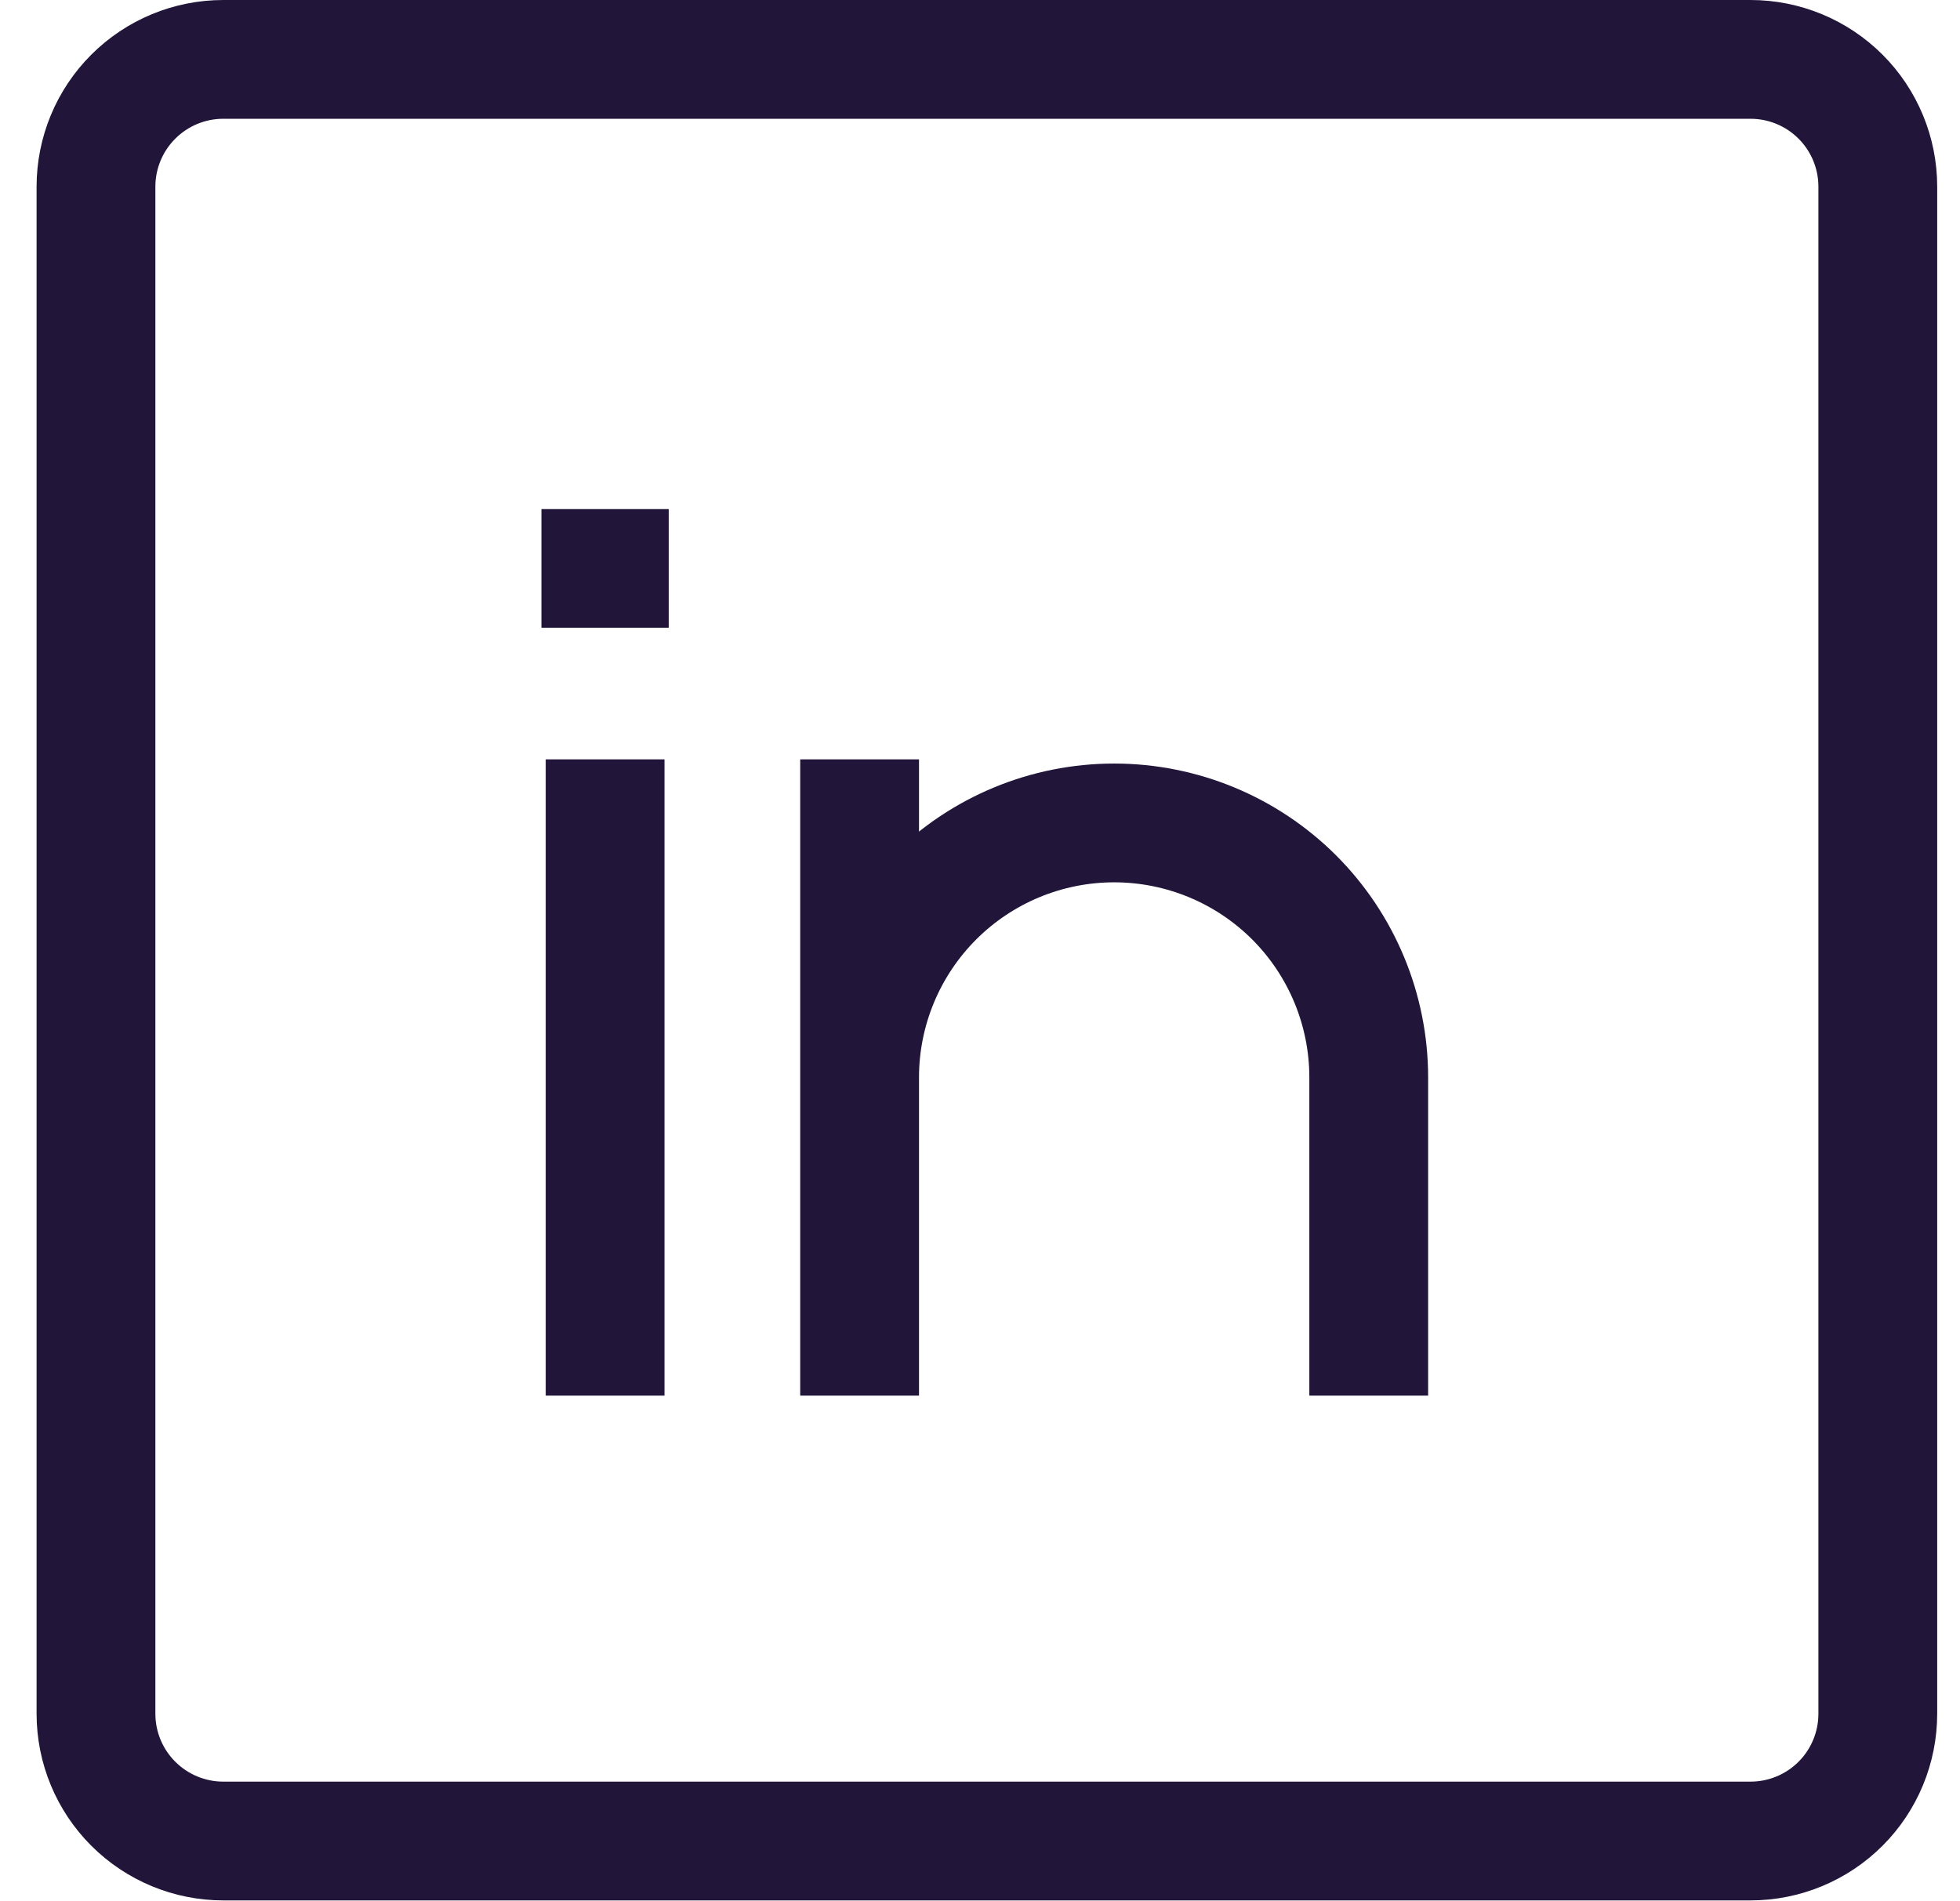
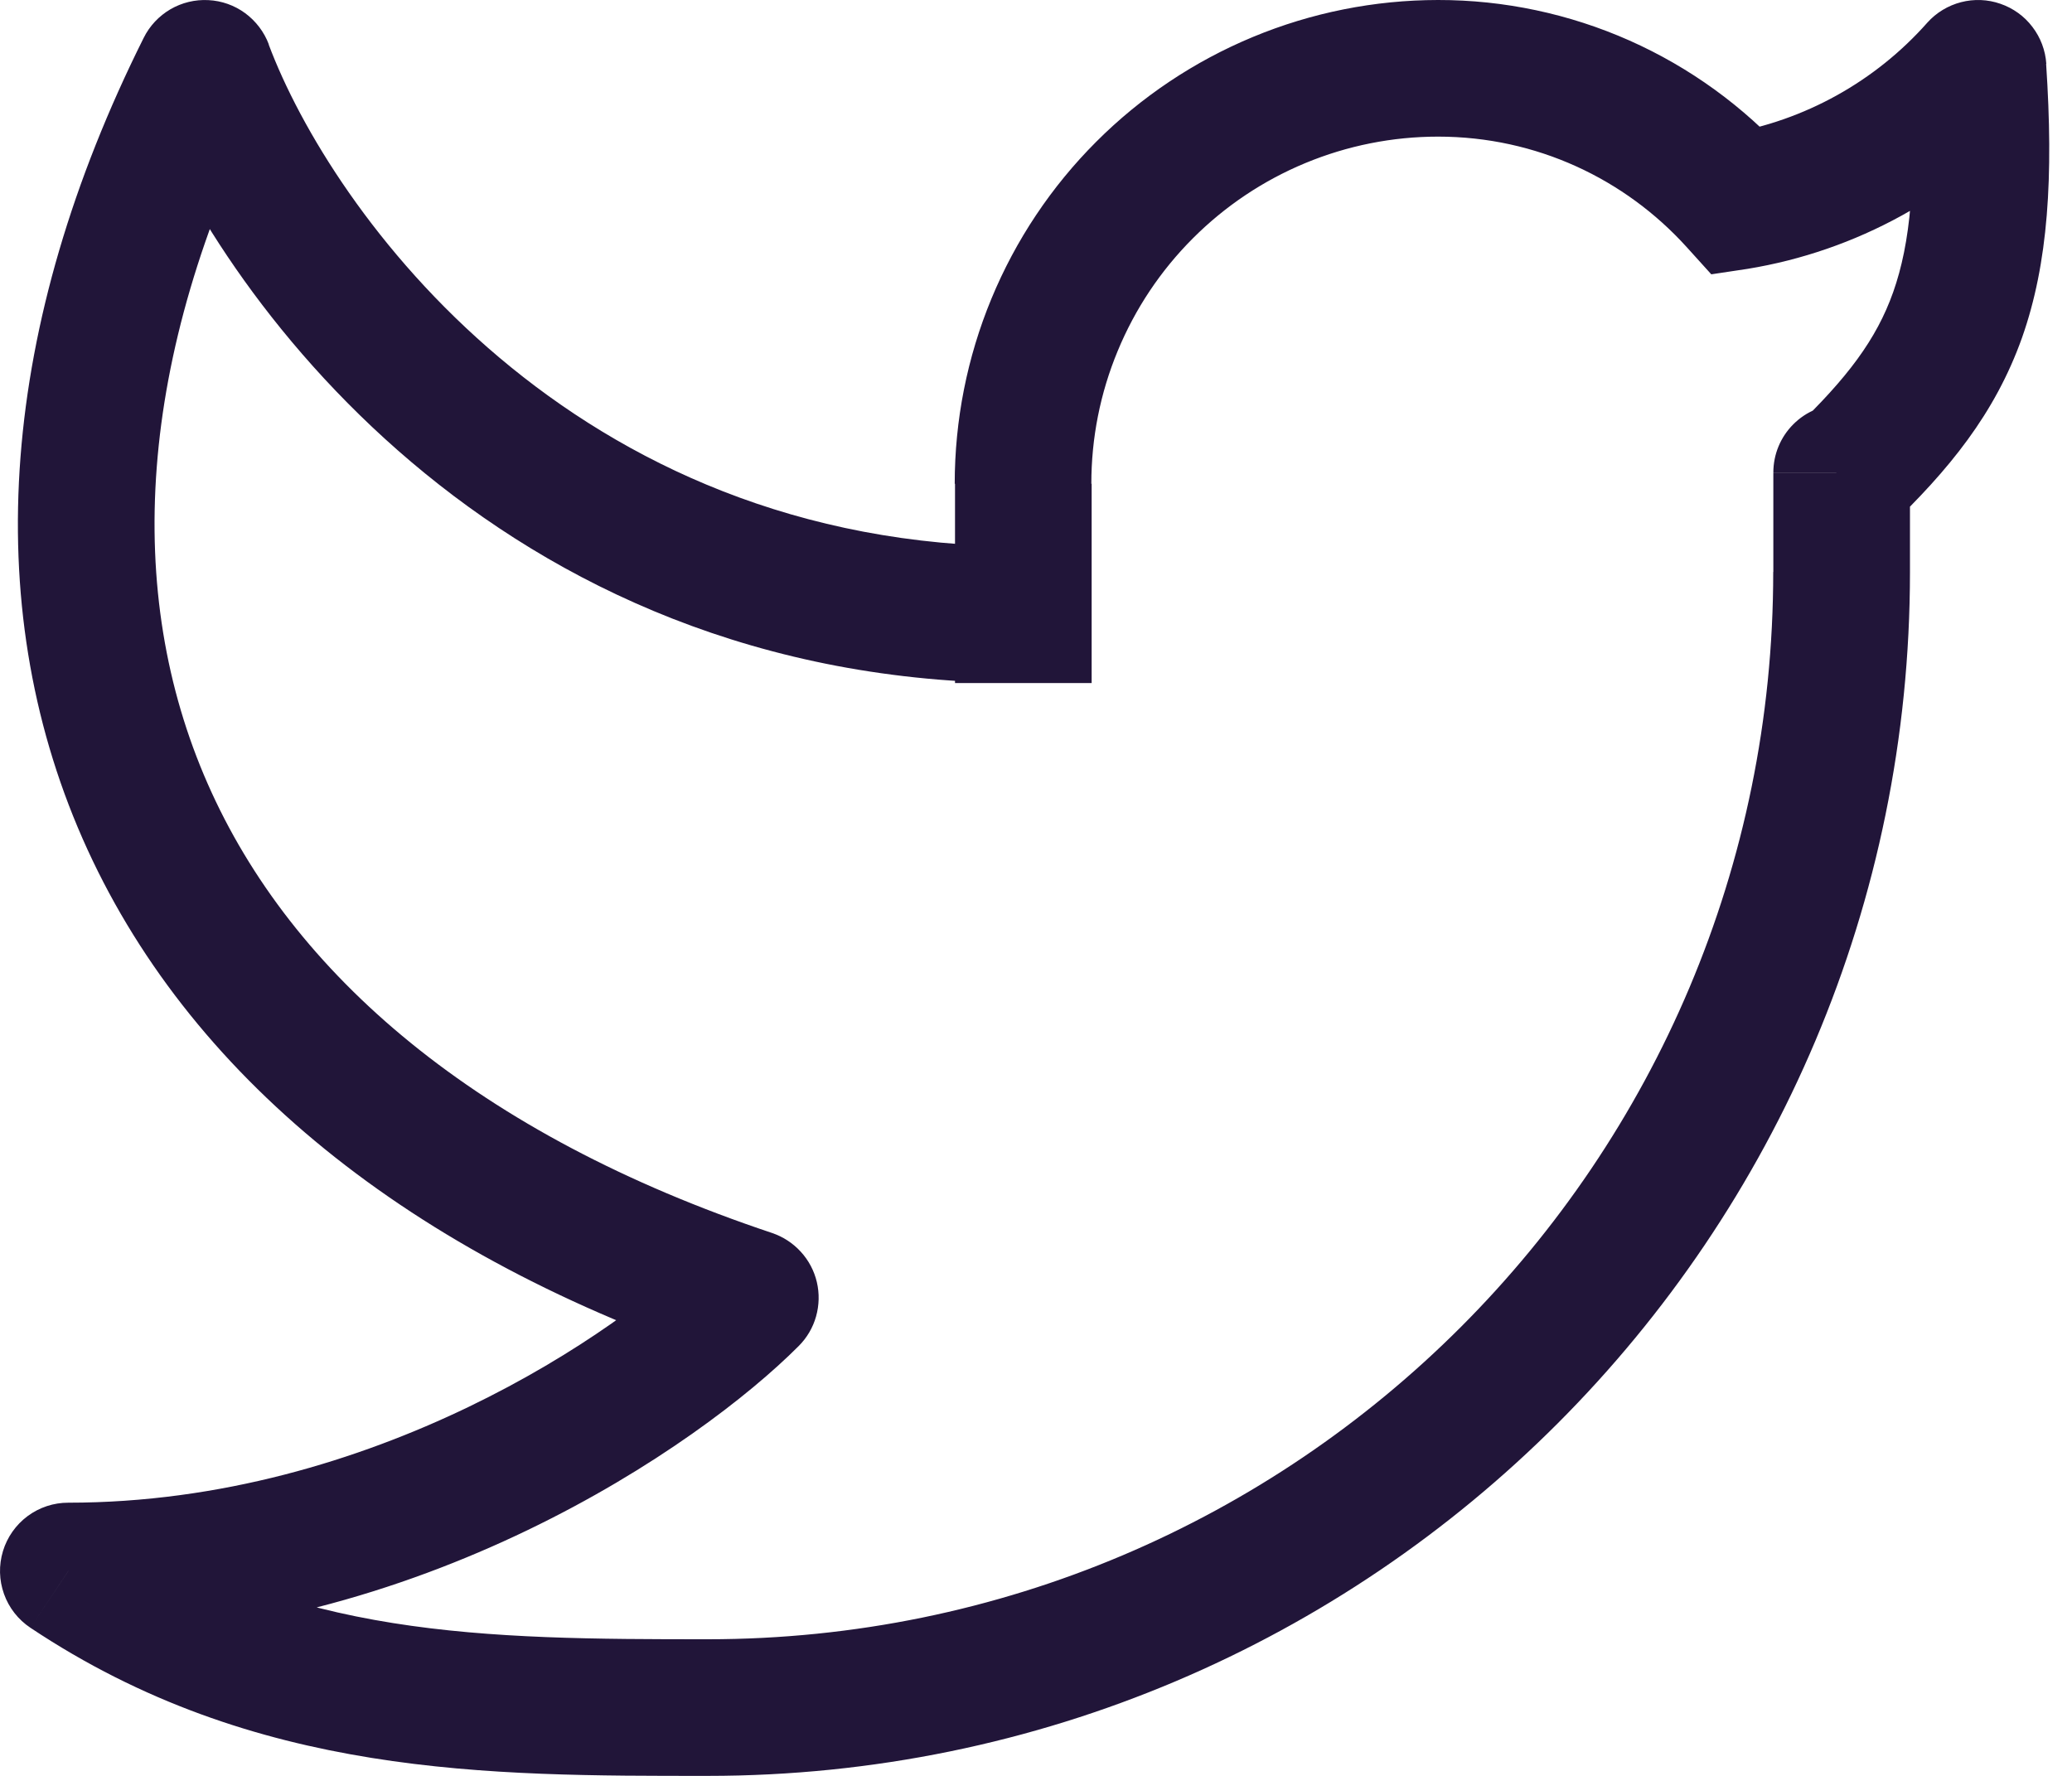
- <svg xmlns="http://www.w3.org/2000/svg" width="33" height="32" viewBox="0 0 33 32" fill="none">
-   <path d="M10.188 12.786V23.5M23.045 23.5V18.143C23.045 17.006 22.593 15.916 21.79 15.112C20.986 14.309 19.896 13.857 18.759 13.857C17.622 13.857 16.532 14.309 15.729 15.112C14.925 15.916 14.473 17.006 14.473 18.143M14.473 18.143V23.5M14.473 18.143V12.786M9.116 9.571H11.259M3.759 1H29.473C30.042 1 30.587 1.226 30.989 1.628C31.39 2.029 31.616 2.575 31.616 3.143V28.857C31.616 29.425 31.39 29.971 30.989 30.372C30.587 30.774 30.042 31 29.473 31H3.759C3.191 31 2.646 30.774 2.244 30.372C1.842 29.971 1.616 29.425 1.616 28.857V3.143C1.616 2.575 1.842 2.029 2.244 1.628C2.646 1.226 3.191 1 3.759 1Z" stroke="#211539" stroke-width="2" />
+ <svg xmlns="http://www.w3.org/2000/svg" width="35" height="30" viewBox="0 0 35 30" fill="none">
+   <path d="M33.412 1.154L34.566 1.078C34.551 0.851 34.469 0.634 34.331 0.454C34.194 0.273 34.006 0.138 33.791 0.064C33.577 -0.011 33.345 -0.02 33.125 0.037C32.906 0.094 32.707 0.214 32.556 0.383L33.412 1.154ZM32.263 7.983C32.263 7.676 32.141 7.383 31.925 7.167C31.708 6.95 31.415 6.829 31.109 6.829C30.803 6.829 30.509 6.95 30.293 7.167C30.076 7.383 29.955 7.676 29.955 7.983H32.263ZM17.286 8.172H16.132H17.286ZM17.286 10.385H18.44H17.286ZM1.155 26.538V25.385C0.907 25.384 0.666 25.464 0.467 25.611C0.268 25.759 0.122 25.966 0.05 26.203C-0.022 26.441 -0.016 26.694 0.068 26.928C0.151 27.161 0.308 27.361 0.514 27.498L1.155 26.538ZM3.458 1.154L4.541 0.75C4.462 0.54 4.323 0.357 4.142 0.223C3.961 0.09 3.745 0.013 3.52 0.002C3.295 -0.01 3.072 0.044 2.878 0.157C2.684 0.271 2.527 0.438 2.427 0.64L3.458 1.154ZM12.675 21.923L13.492 22.738C13.631 22.599 13.732 22.427 13.785 22.238C13.838 22.049 13.843 21.849 13.798 21.658C13.753 21.467 13.66 21.291 13.527 21.146C13.395 21.001 13.228 20.892 13.042 20.829L12.675 21.923ZM29.346 3.399L28.492 4.175L28.907 4.634L29.519 4.542L29.346 3.399ZM32.263 1.23C32.38 3.026 32.27 4.115 31.979 4.936C31.697 5.733 31.203 6.388 30.31 7.244L31.907 8.91C32.918 7.941 33.698 6.99 34.155 5.707C34.6 4.447 34.69 2.989 34.563 1.078L32.26 1.23H32.263ZM32.263 9.662V7.985H29.955V9.665H32.263V9.662ZM16.132 8.172V10.385H18.44V8.172H16.132ZM16.132 10.385V11.539H18.44V10.385H16.132ZM24.29 0C23.217 0.001 22.155 0.213 21.165 0.624C20.174 1.035 19.274 1.637 18.516 2.396C17.758 3.154 17.157 4.055 16.747 5.046C16.337 6.037 16.127 7.099 16.127 8.172H18.435C18.434 7.402 18.585 6.64 18.88 5.929C19.174 5.217 19.605 4.571 20.149 4.027C20.693 3.482 21.338 3.05 22.049 2.755C22.76 2.46 23.522 2.308 24.292 2.308V0H24.29ZM29.953 9.662C29.955 19.622 21.894 27.692 11.955 27.692V30C23.17 30 32.263 20.894 32.263 9.662H29.955H29.953ZM2.378 1.558C3.634 4.909 8.341 11.539 17.286 11.539V9.231C9.634 9.231 5.588 3.554 4.538 0.75L2.376 1.558H2.378ZM2.427 0.64C0.011 5.476 -0.361 10.17 1.395 14.167C3.147 18.152 6.915 21.217 12.31 23.017L13.042 20.829C8.069 19.168 4.924 16.463 3.507 13.237C2.094 10.023 2.3 6.06 4.492 1.669L2.427 0.64ZM11.858 21.108C10.469 22.5 6.292 25.385 1.155 25.385V27.692C7.077 27.692 11.81 24.425 13.492 22.738L11.858 21.108ZM30.202 2.626C29.456 1.799 28.544 1.138 27.526 0.685C26.508 0.233 25.406 -0.001 24.292 0V2.308C25.956 2.308 27.453 3.026 28.492 4.175L30.2 2.626H30.202ZM29.519 4.542C31.357 4.241 33.036 3.317 34.273 1.925L32.556 0.383C31.676 1.377 30.482 2.04 29.173 2.26L29.519 4.542ZM0.514 27.498C4.301 30.023 8.27 30 11.955 30V27.692C8.194 27.692 4.921 27.667 1.797 25.578L0.514 27.498Z" fill="#211539" />
</svg>
